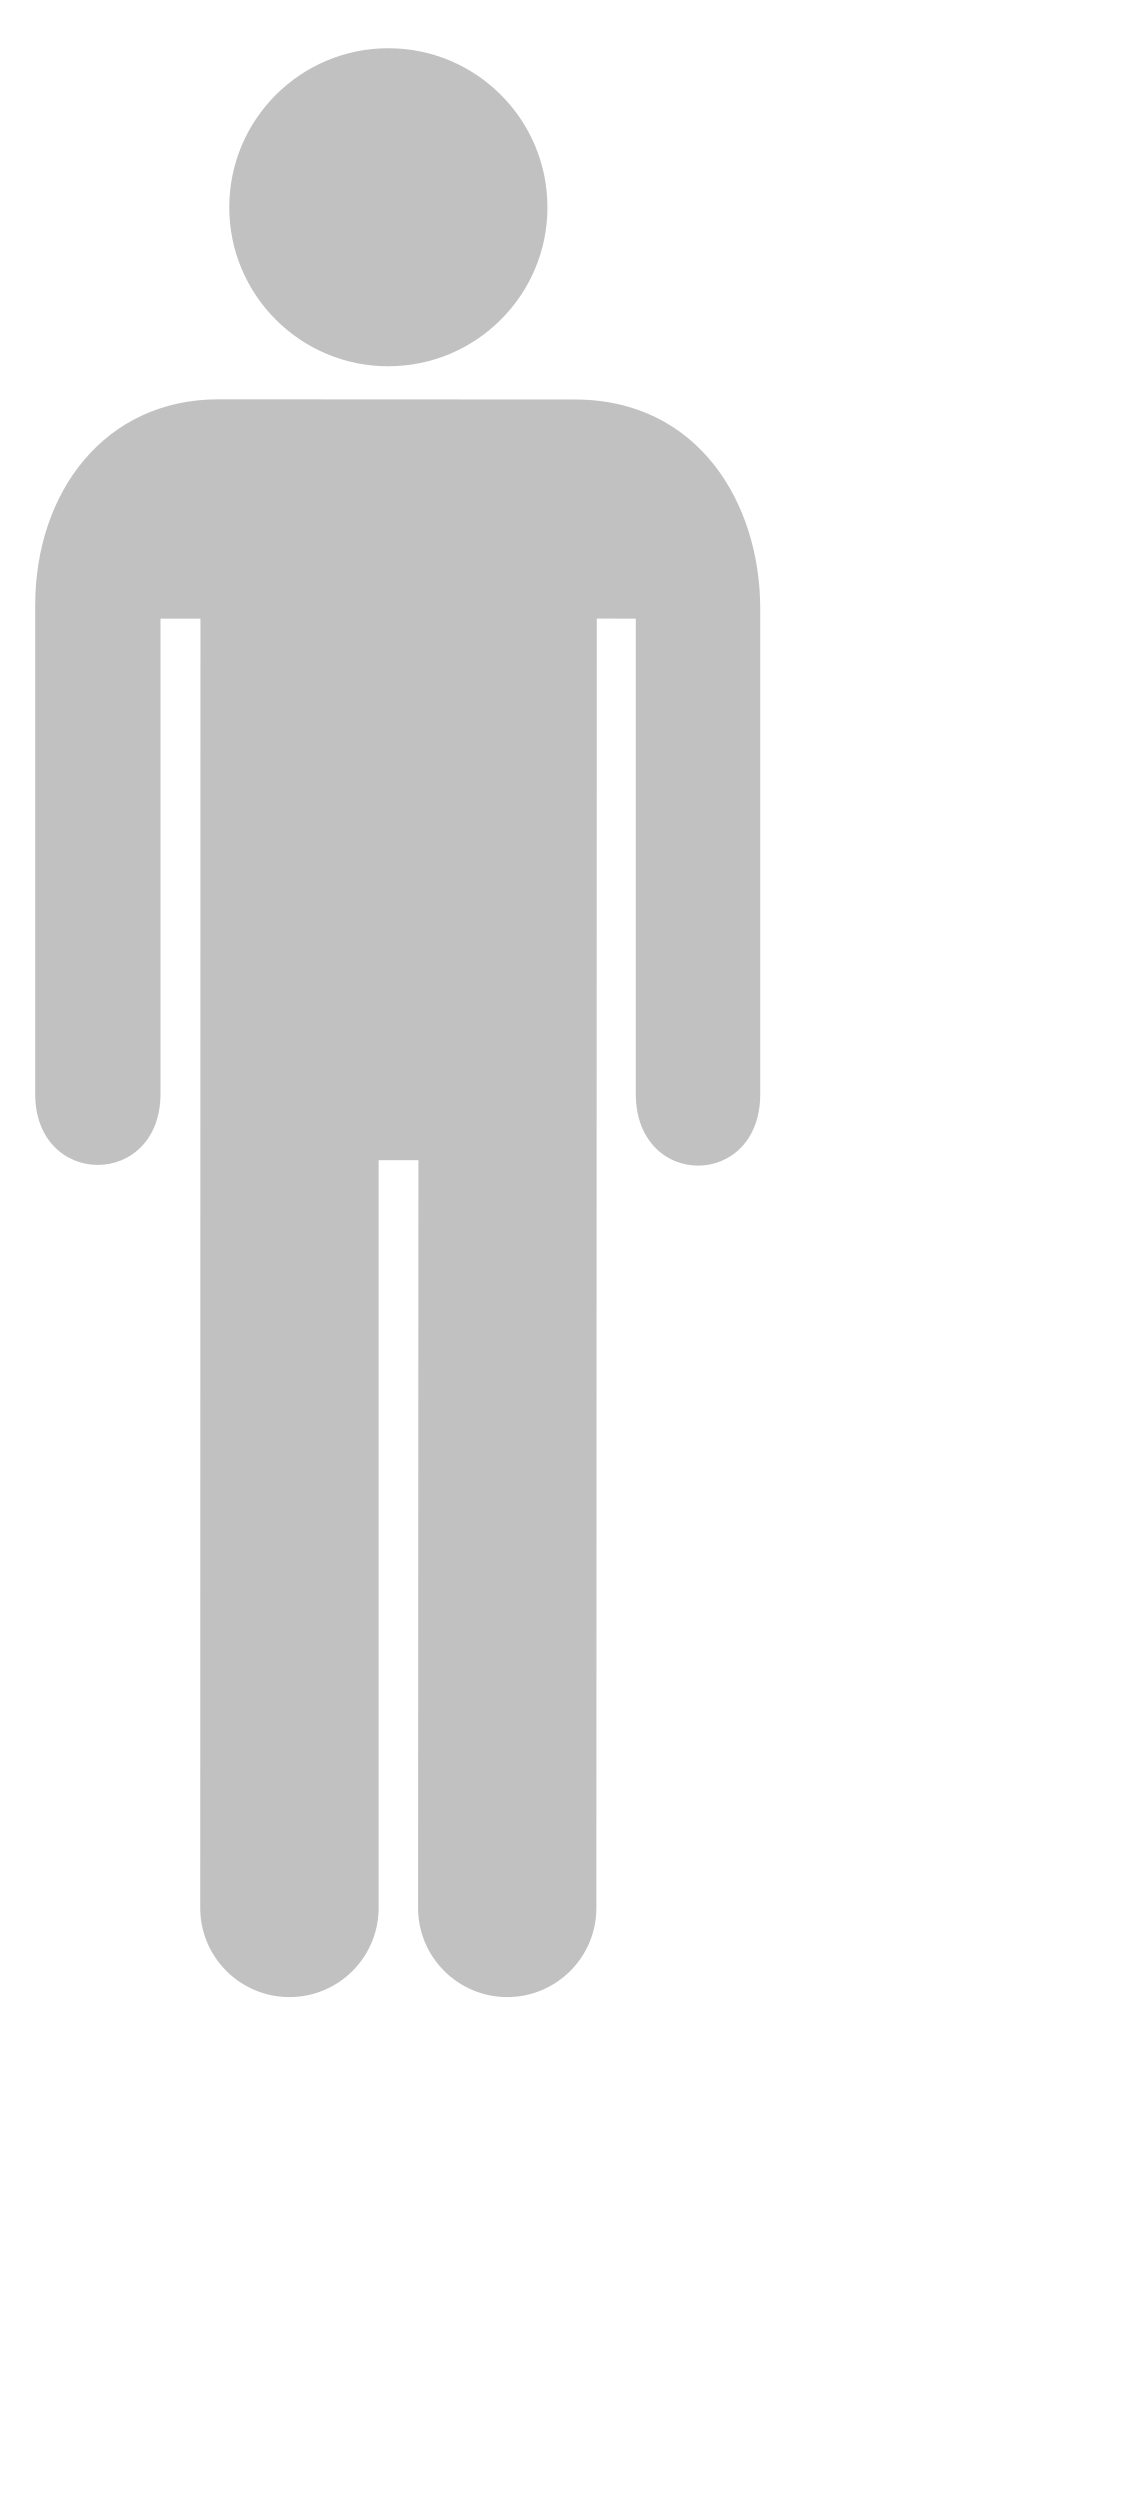
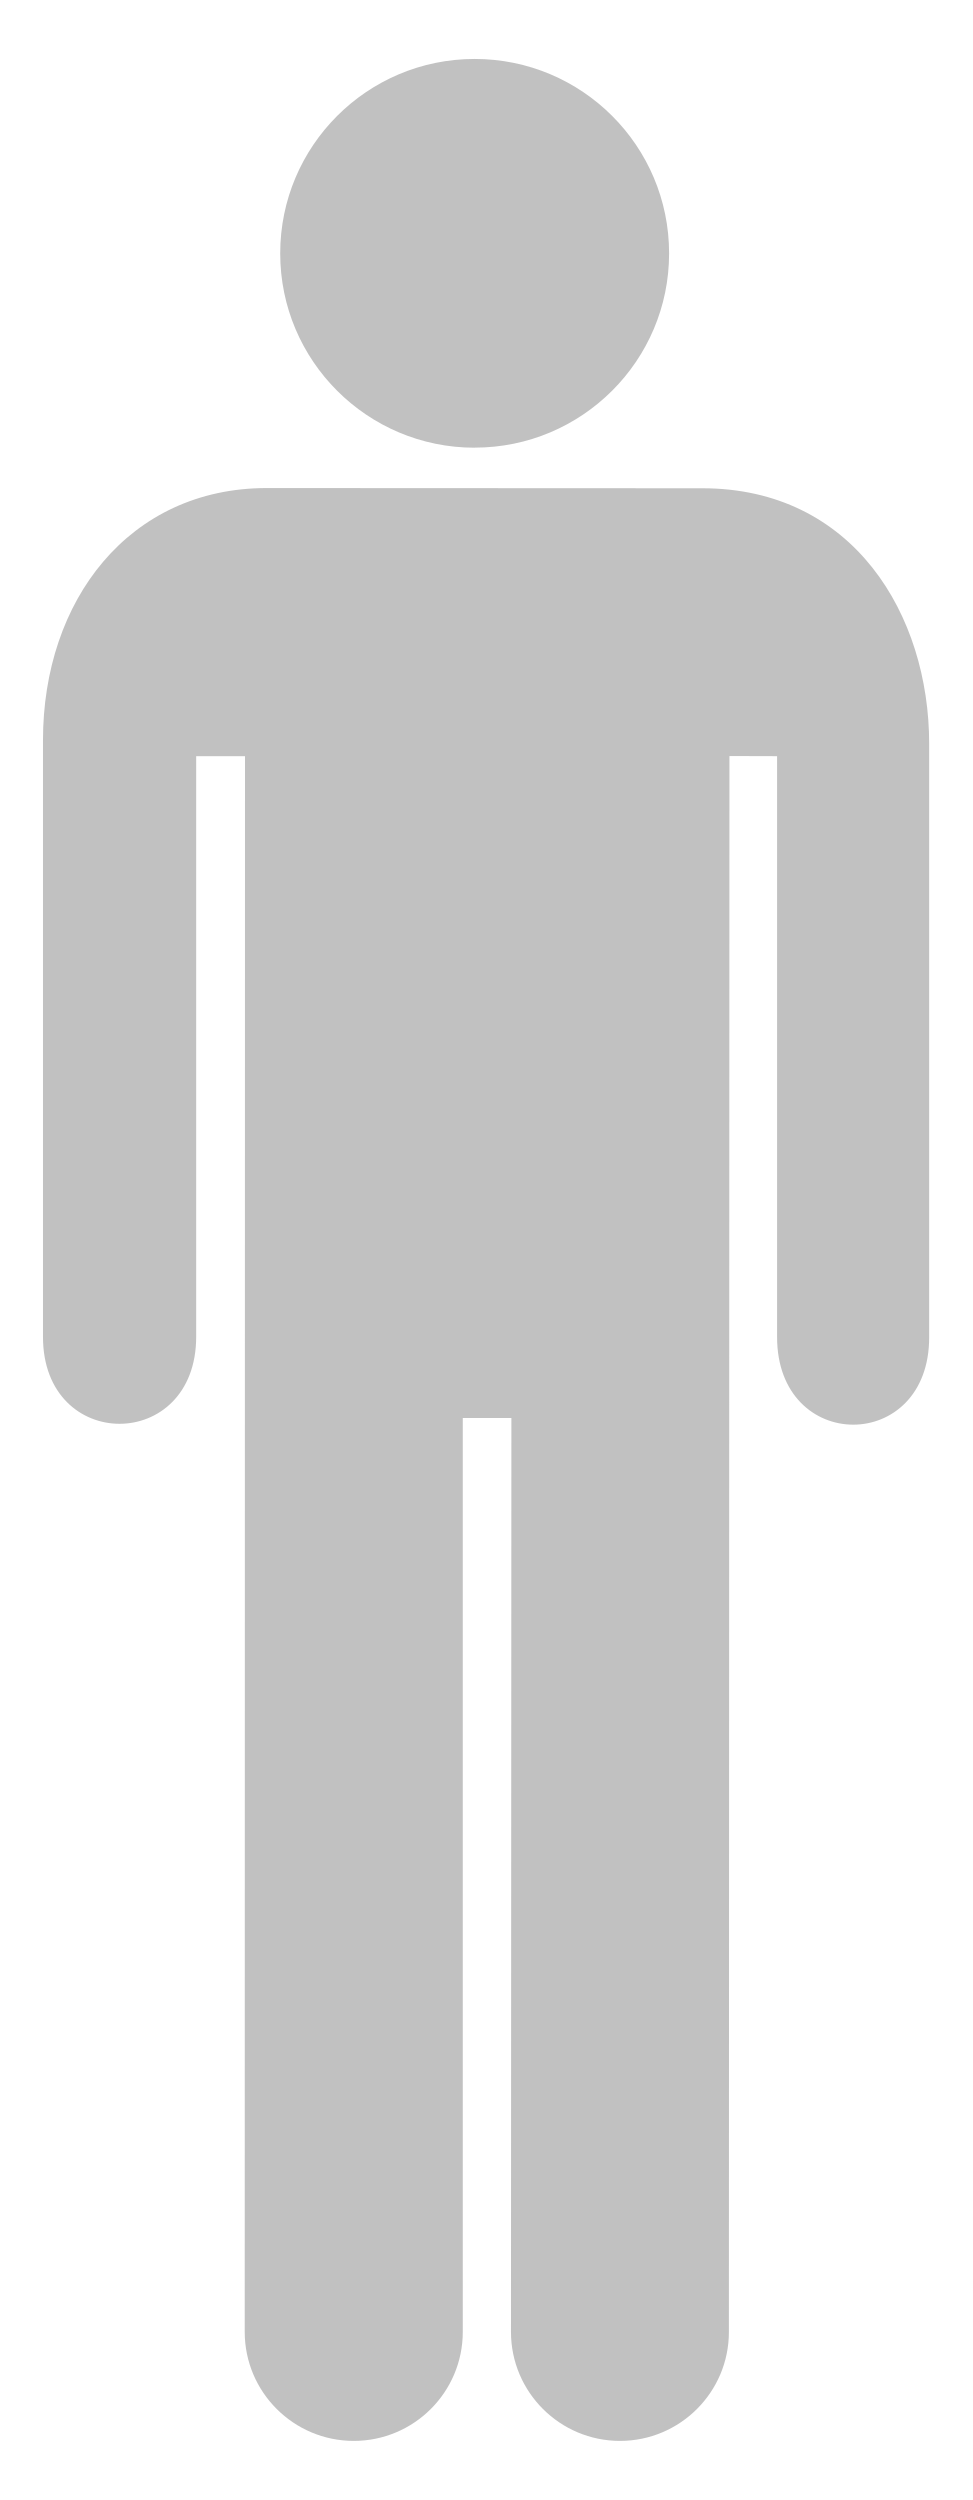
- <svg xmlns="http://www.w3.org/2000/svg" width="20" height="44" viewBox="0 0 20 44" preserveAspectRatio="xMidYMid meet">
-   <g fill="none" fill-rule="evenodd">
-     <path d="M11.19 19.252v-8.363l-.686-.002-.008 22.694c0 .864-.702 1.568-1.568 1.568-.866 0-1.57-.703-1.57-1.57l.006-13.16h-.7v13.16c0 .867-.703 1.57-1.57 1.57-.866 0-1.57-.703-1.57-1.57l.004-22.69h-.703v8.361c0 1.67-2.206 1.67-2.206.002V10.66c0-2.017 1.24-3.632 3.222-3.632l6.273.003c2.174 0 3.266 1.822 3.266 3.68v8.541c.006 1.684-2.19 1.684-2.19.002zM6.835 6.447c-1.546 0-2.8-1.253-2.8-2.798 0-1.547 1.254-2.8 2.8-2.8 1.545 0 2.8 1.252 2.8 2.8 0 1.544-1.255 2.797-2.8 2.797z" fill="#C1C1C1" />
-   </g>
+ <svg xmlns="http://www.w3.org/2000/svg" width="14" height="36" viewBox="0 0 14 36">
+   <path d="M11.19 19.252v-8.363l-.686-.002-.008 22.694c0 .864-.702 1.568-1.568 1.568-.866 0-1.57-.703-1.57-1.57l.006-13.16h-.7v13.16c0 .867-.703 1.57-1.57 1.57-.866 0-1.57-.703-1.57-1.57l.004-22.69h-.703v8.361c0 1.67-2.206 1.67-2.206.002V10.66c0-2.017 1.24-3.632 3.222-3.632l6.273.003c2.174 0 3.266 1.822 3.266 3.68v8.541c.006 1.684-2.19 1.684-2.19.002zM6.835 6.447c-1.546 0-2.8-1.253-2.8-2.798 0-1.547 1.254-2.8 2.8-2.8 1.545 0 2.8 1.252 2.8 2.8 0 1.544-1.255 2.797-2.8 2.797z" fill="#C1C1C1" fill-rule="evenodd" />
</svg>
